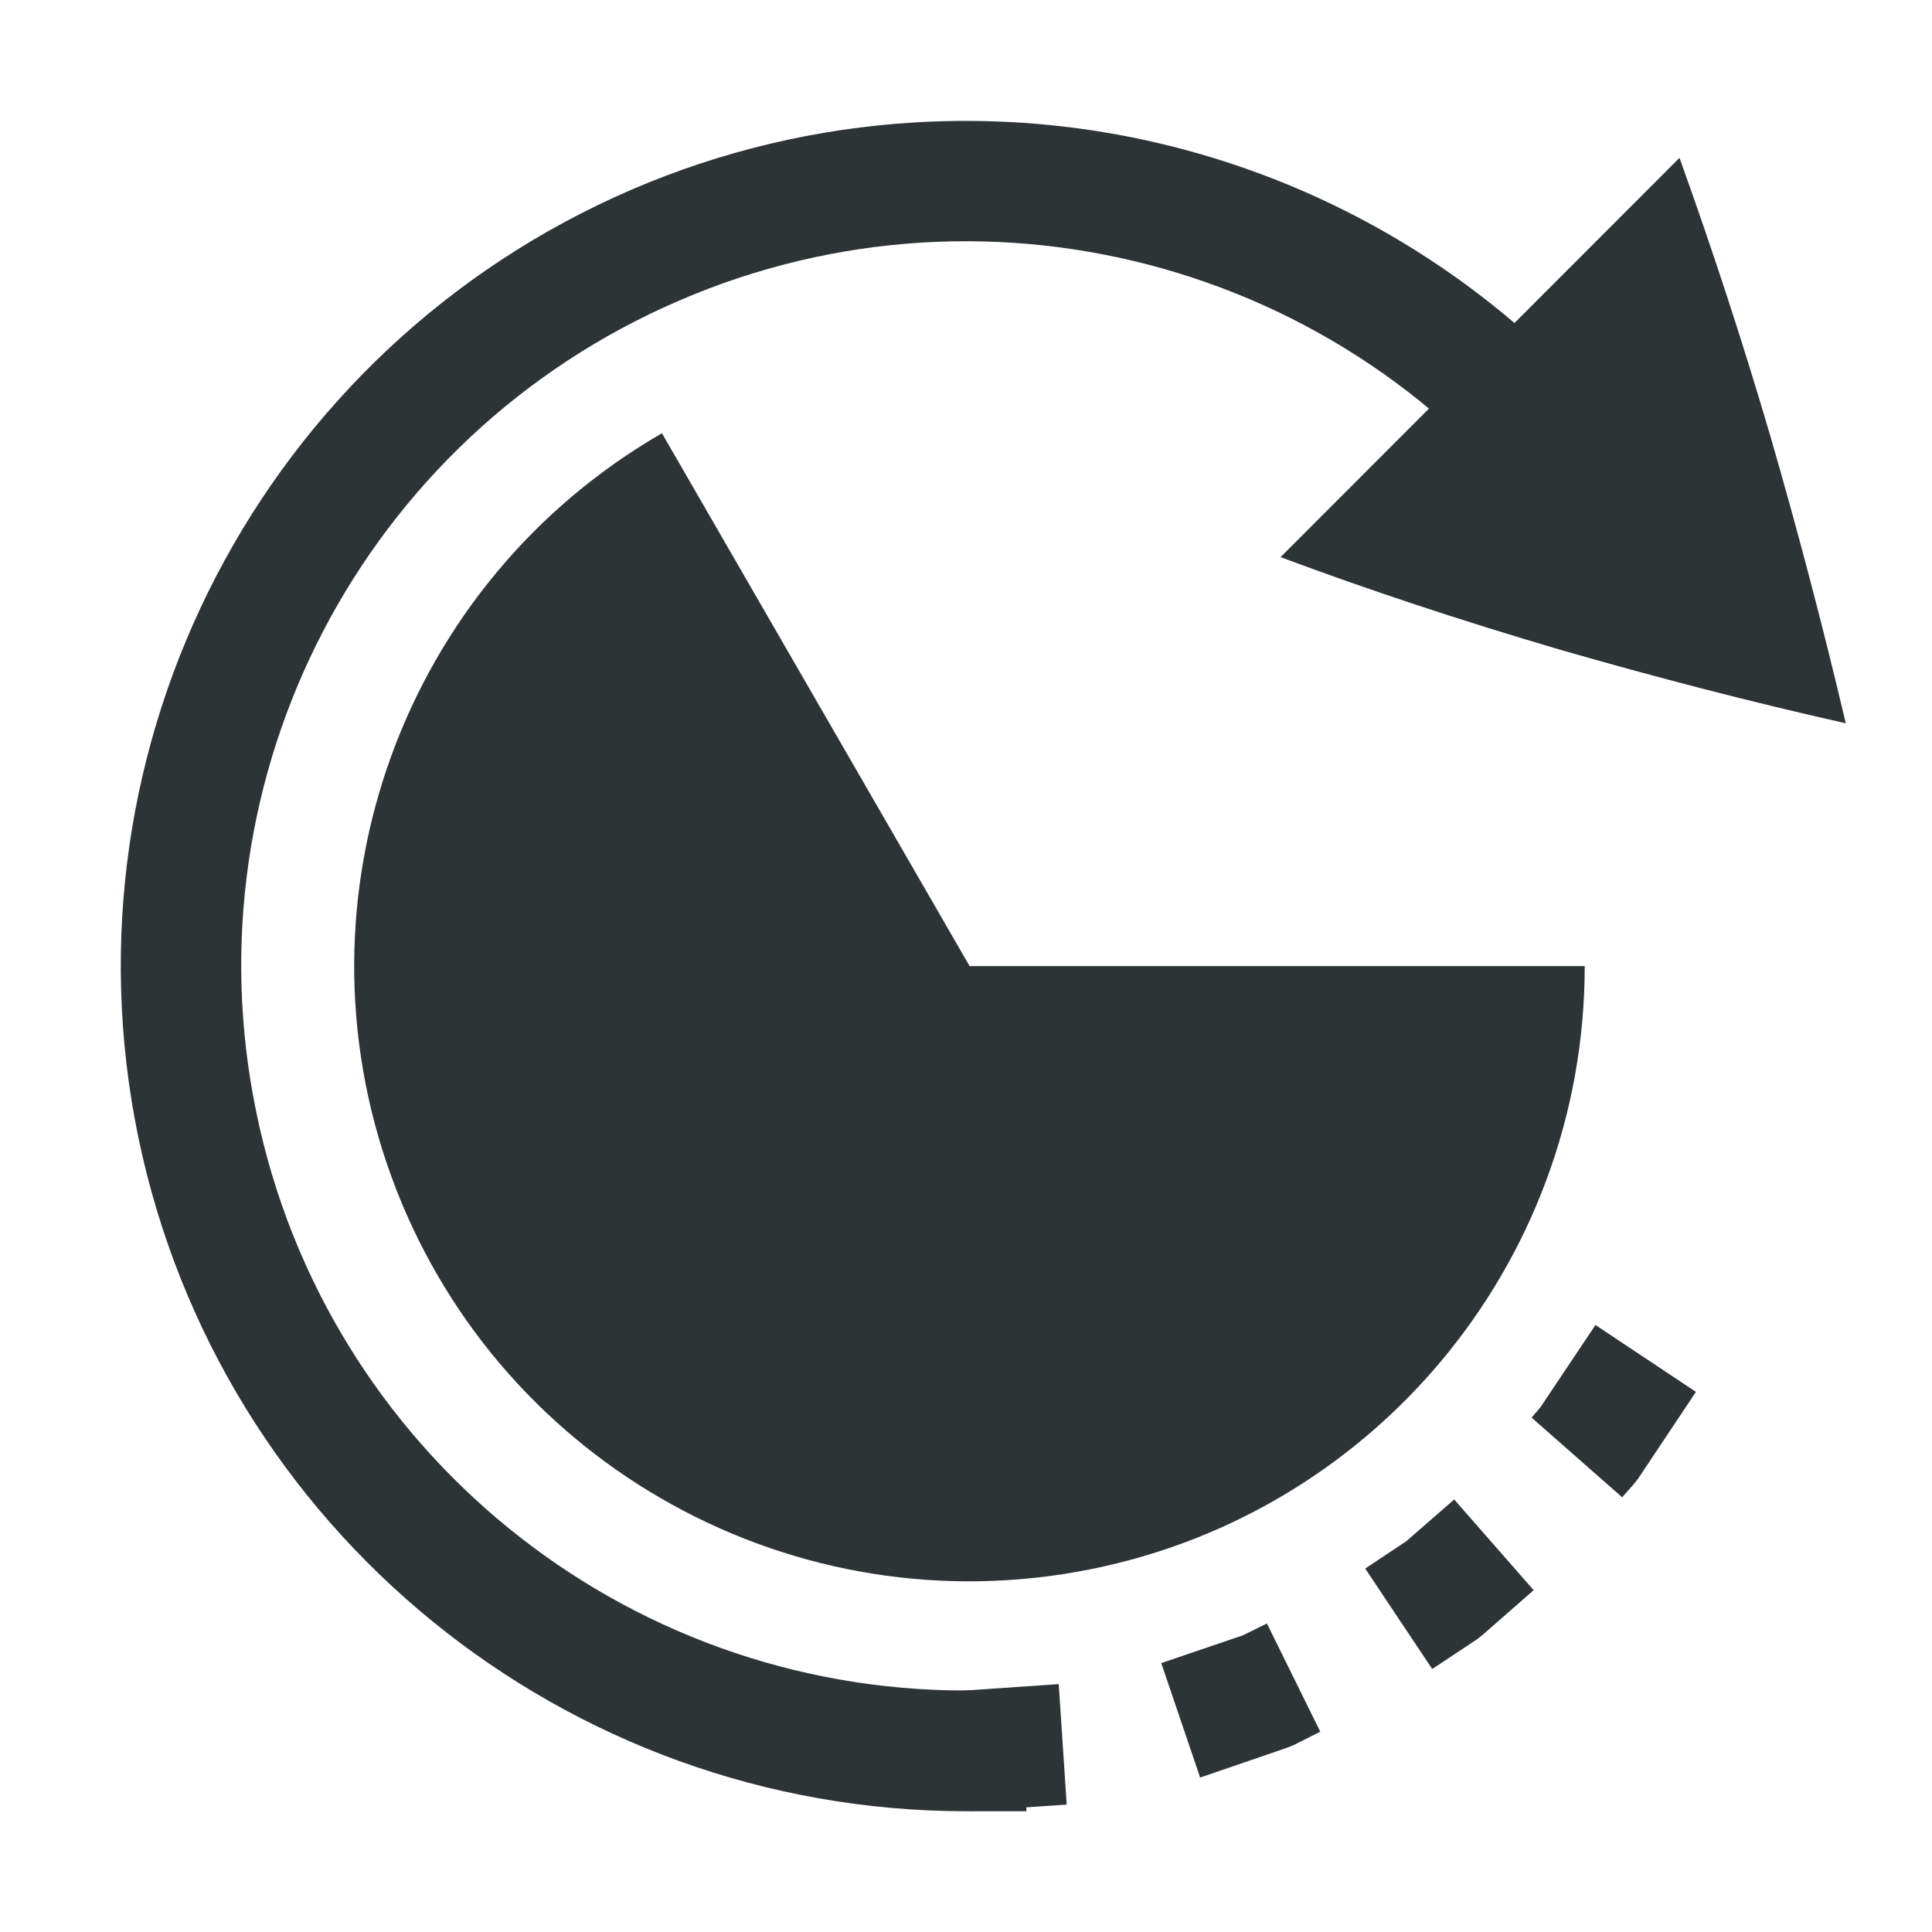
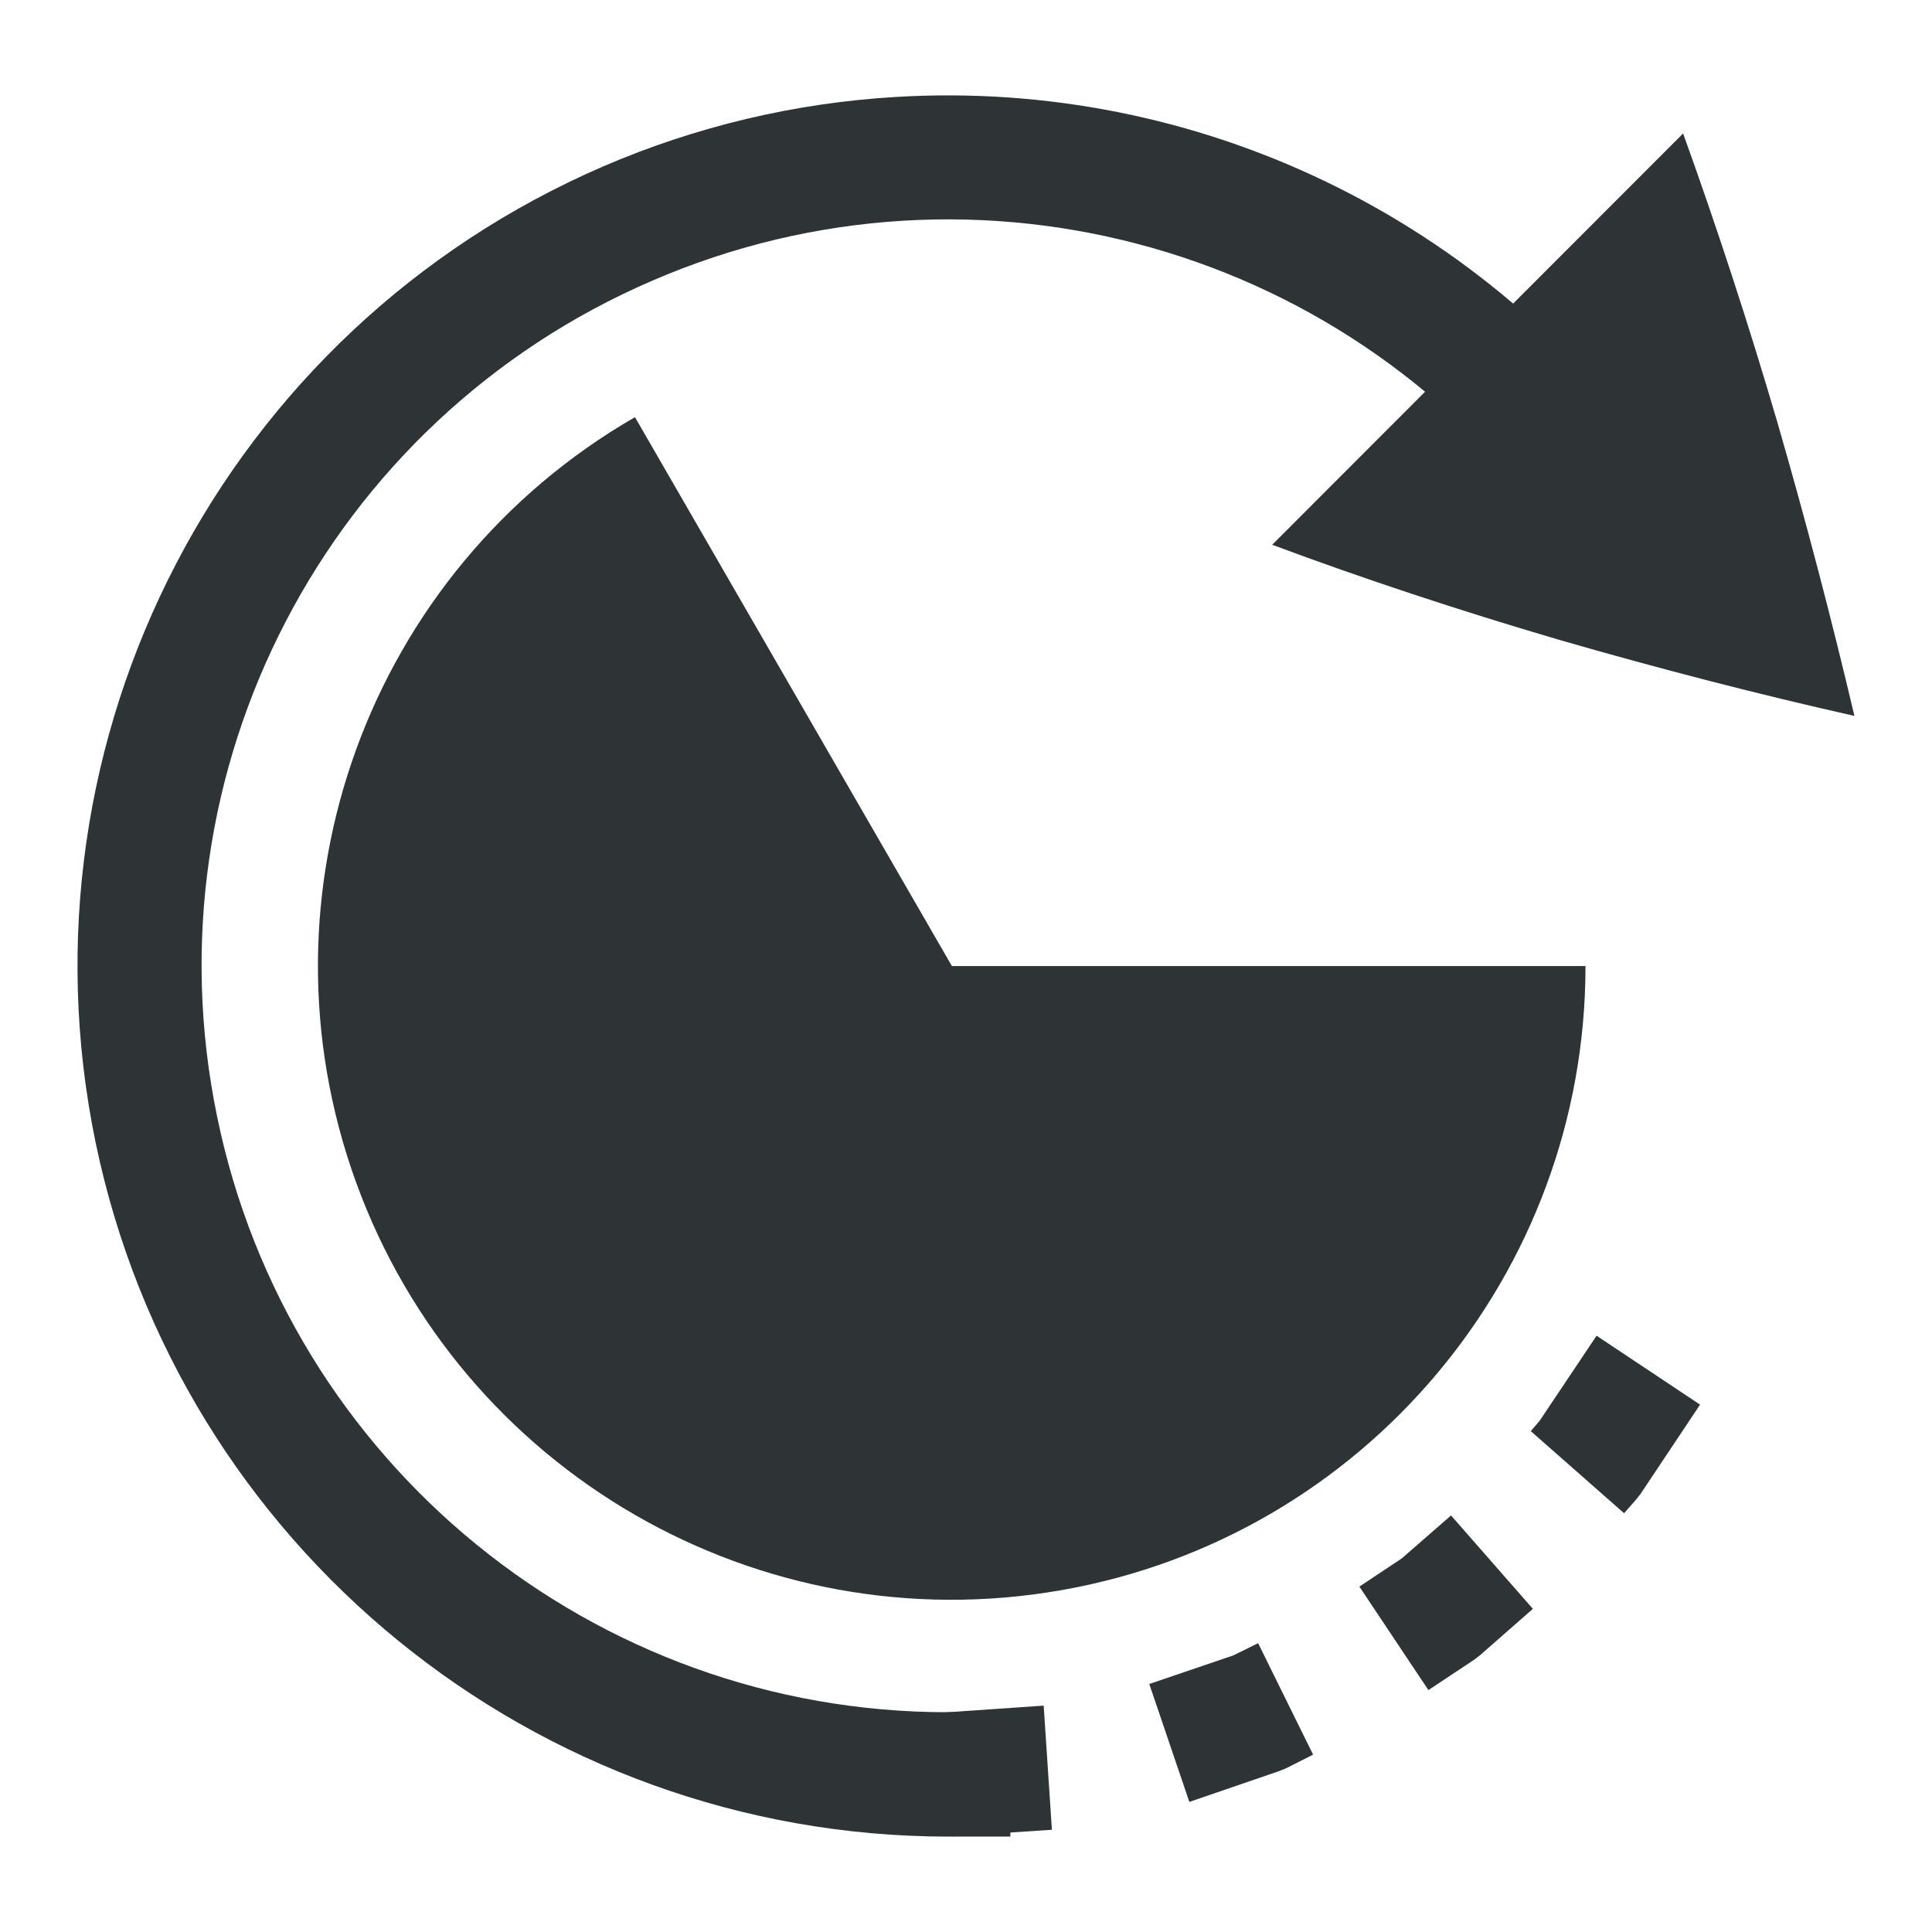
- <svg xmlns="http://www.w3.org/2000/svg" viewBox="0 0 16 16" version="1.1" id="svg12">
+ <svg xmlns="http://www.w3.org/2000/svg" viewBox="0 0 128 128" version="1.1" id="svg12" width="128" height="128">
  <defs id="defs16" />
-   <path d="m 13.909,1.307 -3.304,3.307 c 0.732,0.273 1.5,0.527 2.306,0.764 0.8,0.231 1.592,0.436 2.375,0.612 A 48.514,48.514 0 0 0 14.665,3.624 40.298,40.298 0 0 0 13.909,1.308 Z" overflow="visible" id="path2" style="fill:#2e3436;fill-opacity:1" />
-   <path d="m 12.756,11.656 -0.072,0.084 0.75,0.66 0.091,-0.103 0.04,-0.05 0.48,-0.72 -0.832,-0.554 z m -1.11,1.108 -0.34,0.226 0.555,0.832 0.368,-0.244 0.05,-0.039 0.422,-0.37 -0.658,-0.751 z m -1.353,0.779 -0.676,0.23 0.322,0.948 0.717,-0.246 0.06,-0.024 0.218,-0.11 -0.442,-0.896 z m -2.326,0.459 0.066,0.996 0.801,-0.053 -0.066,-0.998 z" font-family="sans-serif" font-weight="400" overflow="visible" style="font-variant-ligatures:normal;font-variant-position:normal;font-variant-caps:normal;font-variant-numeric:normal;font-variant-alternates:normal;font-feature-settings:normal;text-indent:0;text-decoration-line:none;text-decoration-style:solid;text-decoration-color:#000000;text-transform:none;text-orientation:mixed;shape-padding:0;isolation:auto;mix-blend-mode:normal;fill:#2e3436;fill-opacity:1" white-space="normal" id="path4" />
-   <path d="M 7.574,1.014 A 6.981,6.981 0 0 0 5.227,1.572 7.005,7.005 0 0 0 1.145,9.416 7.005,7.005 0 0 0 8,15 H 8.5 V 14 H 8 A 5.996,5.996 0 0 1 2.123,9.213 5.995,5.995 0 0 1 5.623,2.49 5.995,5.995 0 0 1 12.914,4.559 l 0.287,0.41 0.82,-0.574 -0.287,-0.41 A 7.006,7.006 0 0 0 7.574,1.014 Z" font-family="sans-serif" font-weight="400" overflow="visible" style="font-variant-ligatures:normal;font-variant-position:normal;font-variant-caps:normal;font-variant-numeric:normal;font-variant-alternates:normal;font-feature-settings:normal;text-indent:0;text-decoration-line:none;text-decoration-style:solid;text-decoration-color:#000000;text-transform:none;text-orientation:mixed;shape-padding:0;isolation:auto;mix-blend-mode:normal;fill:#2e3436;fill-opacity:1" white-space="normal" id="path8" />
-   <path style="fill:#2e3436;stroke:#f9f9f9;stroke-width:0;stroke-linecap:round;fill-opacity:1" id="path855" d="M 13.124,8.001 A 5.095,5.095 0 0 1 8.914,13.018 5.095,5.095 0 0 1 3.241,9.743 5.095,5.095 0 0 1 5.482,3.588 l 2.548,4.413 z" />
+   <g id="g828" transform="matrix(8.240711,0,0,8.240711,-3.107627,-1.930556)">
+     <path d="m 13.909,1.307 -3.304,3.307 c 0.732,0.273 1.5,0.527 2.306,0.764 0.8,0.231 1.592,0.436 2.375,0.612 A 48.514,48.514 0 0 0 14.665,3.624 40.298,40.298 0 0 0 13.909,1.308 Z" overflow="visible" id="path2" style="fill:#2e3436;fill-opacity:1" />
+     <path d="m 12.756,11.656 -0.072,0.084 0.75,0.66 0.091,-0.103 0.04,-0.05 0.48,-0.72 -0.832,-0.554 z m -1.11,1.108 -0.34,0.226 0.555,0.832 0.368,-0.244 0.05,-0.039 0.422,-0.37 -0.658,-0.751 z m -1.353,0.779 -0.676,0.23 0.322,0.948 0.717,-0.246 0.06,-0.024 0.218,-0.11 -0.442,-0.896 z m -2.326,0.459 0.066,0.996 0.801,-0.053 -0.066,-0.998 z" font-family="sans-serif" font-weight="400" overflow="visible" style="font-variant-ligatures:normal;font-variant-position:normal;font-variant-caps:normal;font-variant-numeric:normal;font-variant-alternates:normal;font-feature-settings:normal;text-indent:0;text-decoration-line:none;text-decoration-style:solid;text-decoration-color:#000000;text-transform:none;text-orientation:mixed;shape-padding:0;isolation:auto;mix-blend-mode:normal;fill:#2e3436;fill-opacity:1" white-space="normal" id="path4" />
+     <path d="M 7.574,1.014 A 6.981,6.981 0 0 0 5.227,1.572 7.005,7.005 0 0 0 1.145,9.416 7.005,7.005 0 0 0 8,15 H 8.5 V 14 H 8 A 5.996,5.996 0 0 1 2.123,9.213 5.995,5.995 0 0 1 5.623,2.49 5.995,5.995 0 0 1 12.914,4.559 l 0.287,0.41 0.82,-0.574 -0.287,-0.41 A 7.006,7.006 0 0 0 7.574,1.014 Z" font-family="sans-serif" font-weight="400" overflow="visible" style="font-variant-ligatures:normal;font-variant-position:normal;font-variant-caps:normal;font-variant-numeric:normal;font-variant-alternates:normal;font-feature-settings:normal;text-indent:0;text-decoration-line:none;text-decoration-style:solid;text-decoration-color:#000000;text-transform:none;text-orientation:mixed;shape-padding:0;isolation:auto;mix-blend-mode:normal;fill:#2e3436;fill-opacity:1" white-space="normal" id="path8" />
+     <path style="fill:#2e3436;fill-opacity:1;stroke:#f9f9f9;stroke-width:0;stroke-linecap:round" id="path855" d="M 13.124,8.001 A 5.095,5.095 0 0 1 8.914,13.018 5.095,5.095 0 0 1 3.241,9.743 5.095,5.095 0 0 1 5.482,3.588 l 2.548,4.413 z" />
+   </g>
</svg>
